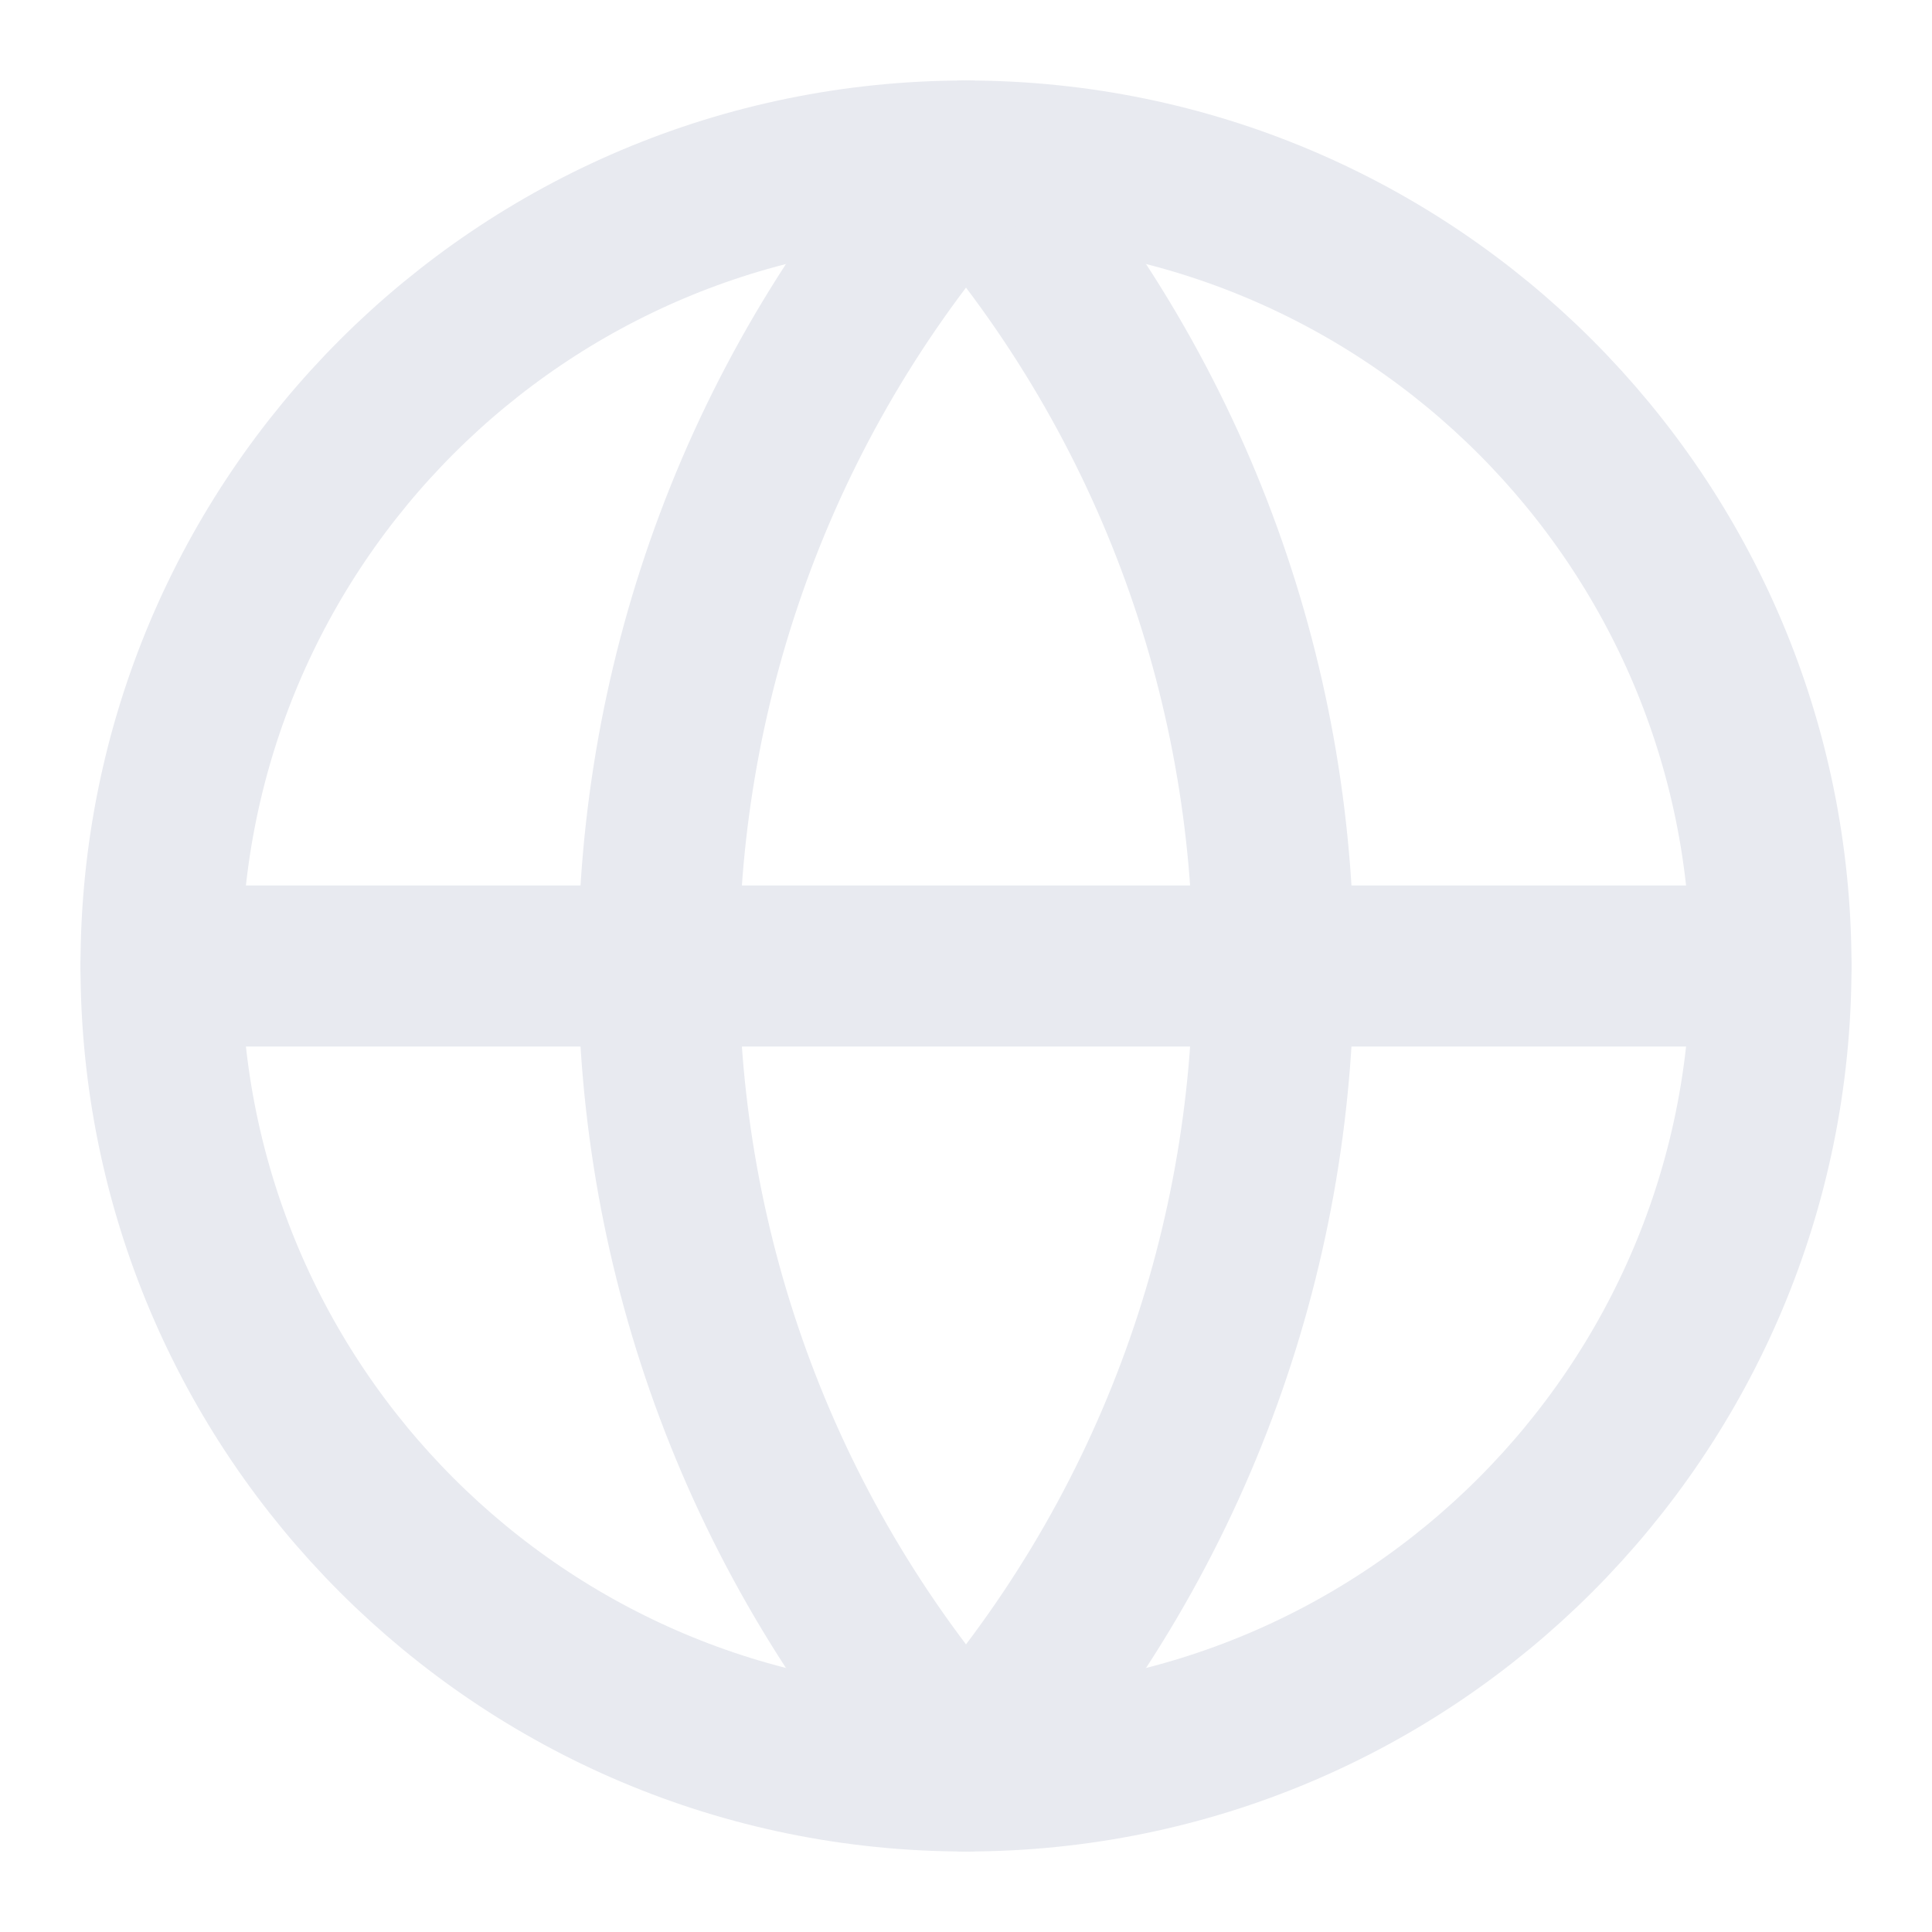
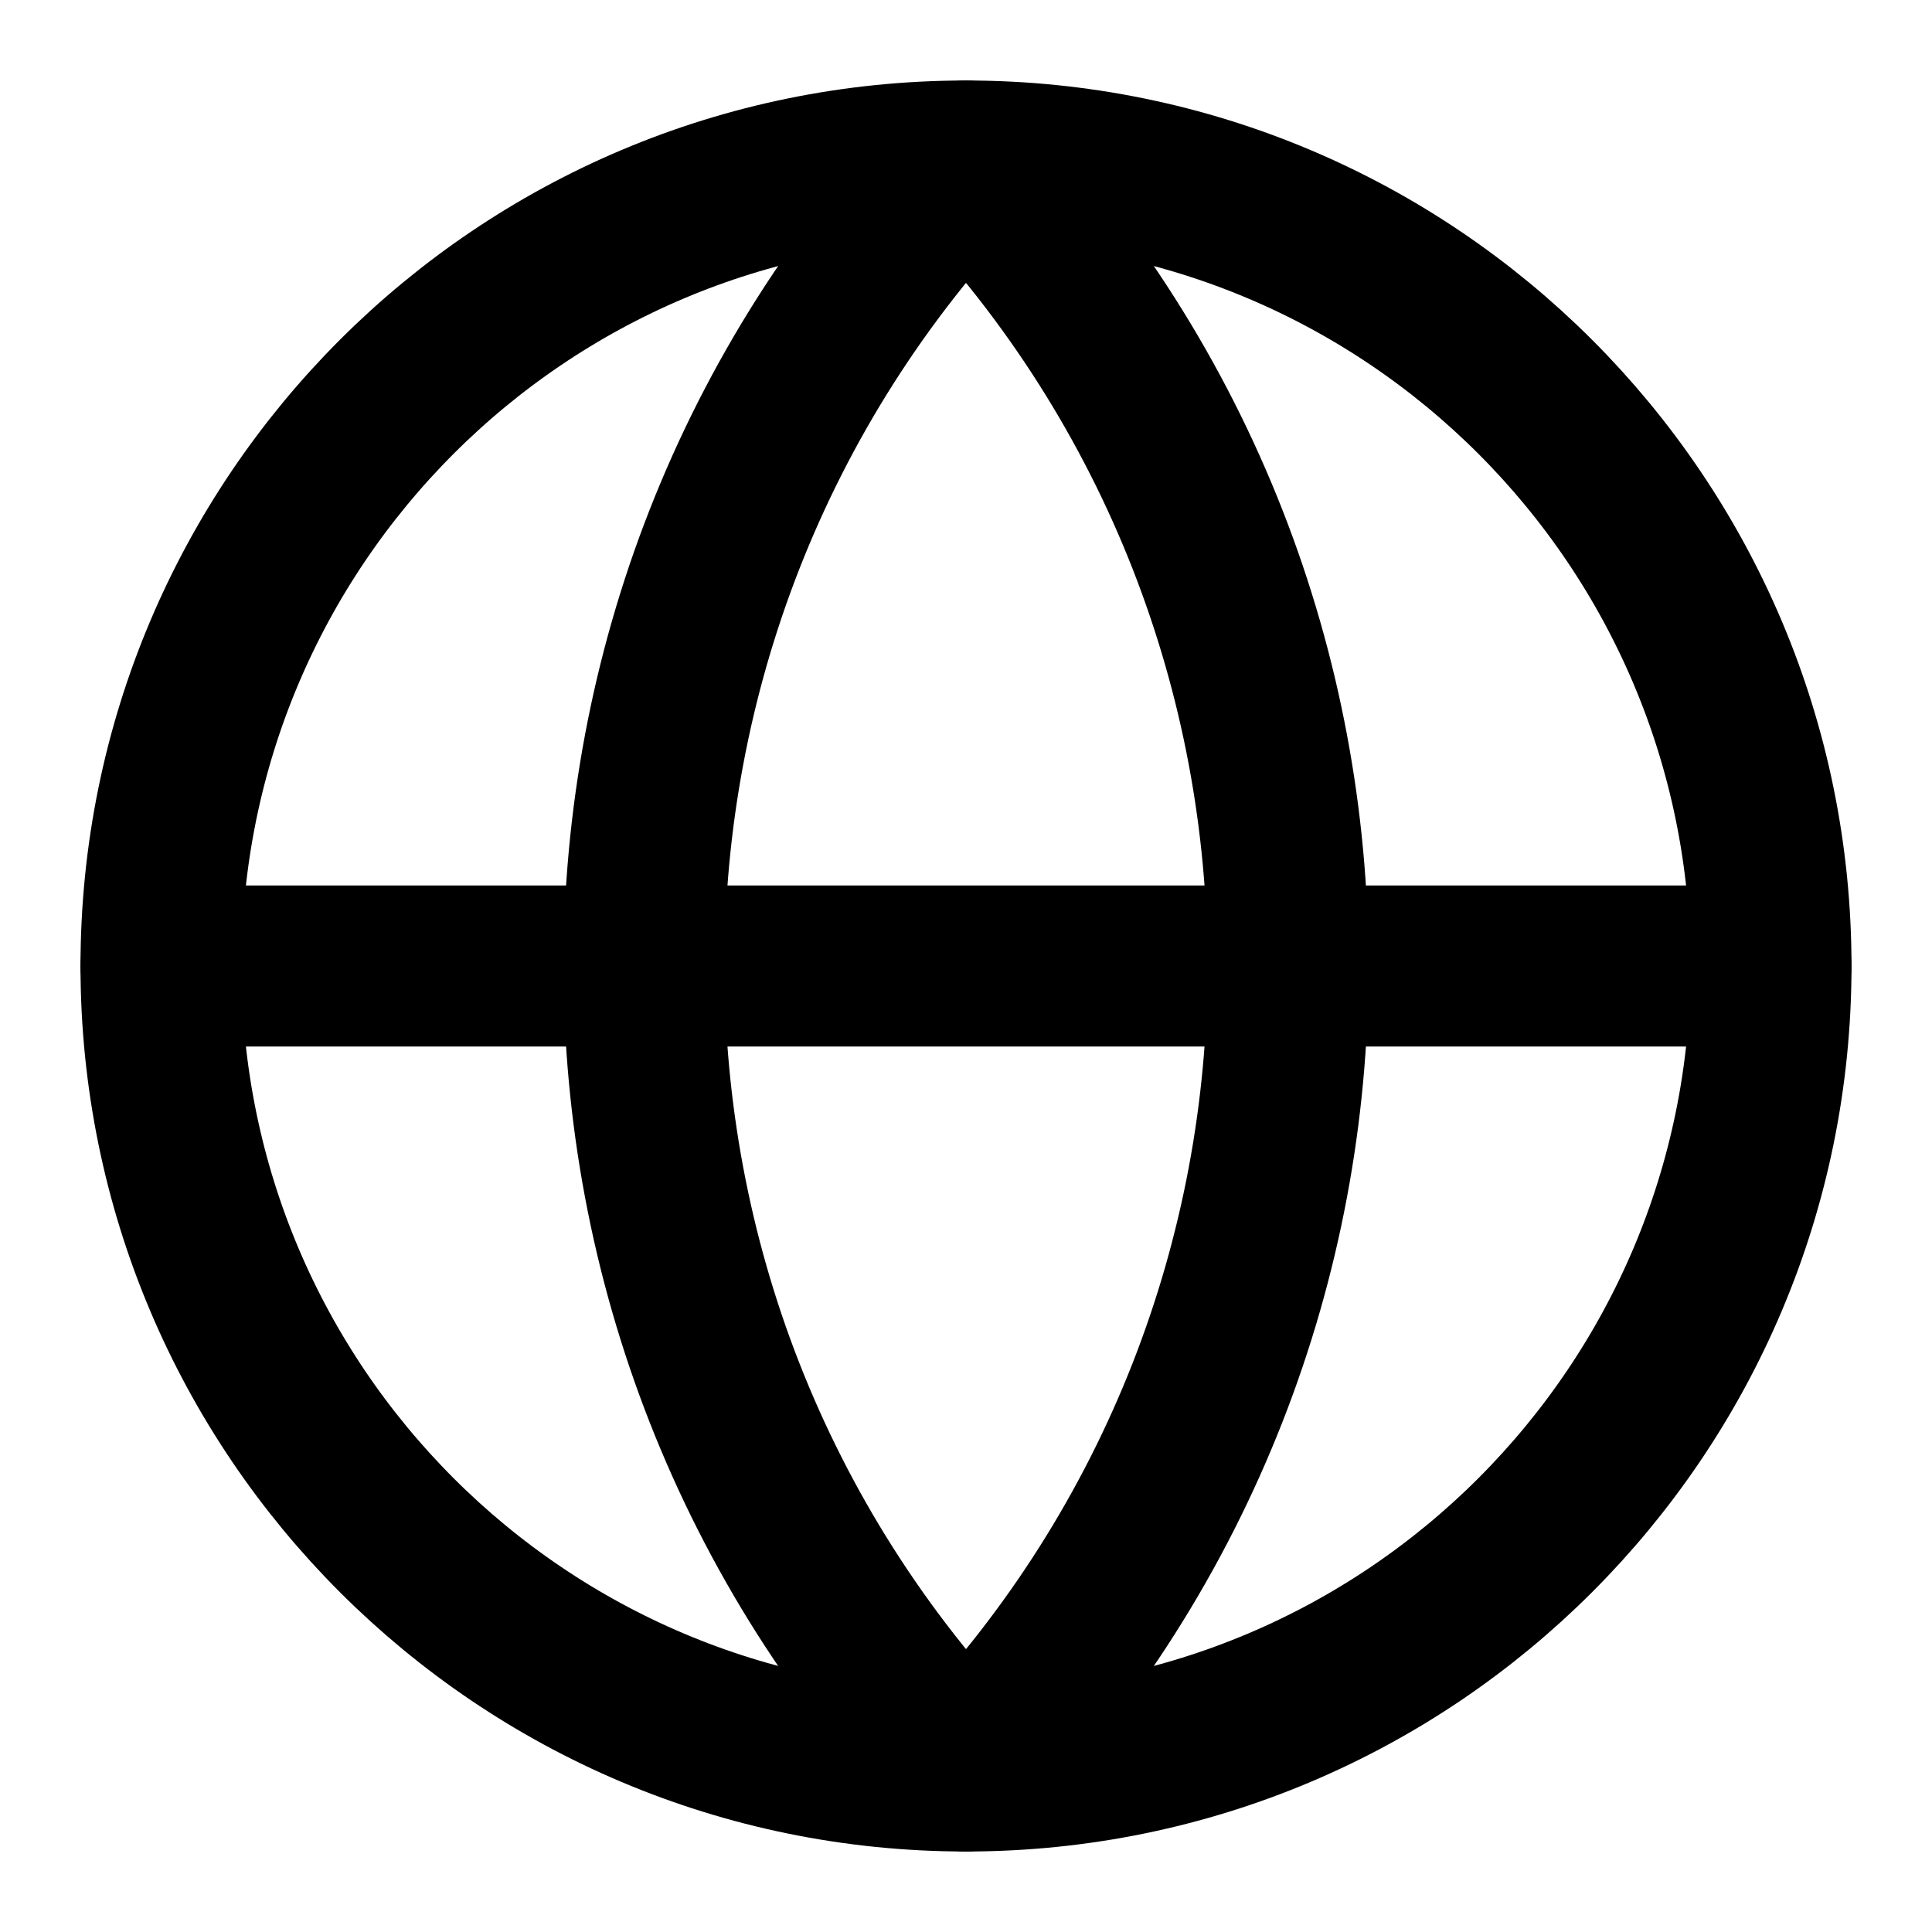
- <svg xmlns="http://www.w3.org/2000/svg" viewBox="0 0 24 24" fill="none" stroke="#E8EAF0" stroke-width="2" stroke-linecap="round" stroke-linejoin="round">
+ <svg xmlns="http://www.w3.org/2000/svg" width="24" height="24" viewBox="0 0 24 24" fill="none" stroke="currentColor" stroke-width="2" stroke-linecap="round" stroke-linejoin="round">
  <circle cx="12" cy="12" r="10" />
+   <path d="M12 2a14.5 14.5 0 0 0 0 20 14.5 14.5 0 0 0 0-20" />
  <path d="M2 12h20" />
-   <path d="M12 2a15 15 0 0 1 0 20" />
-   <path d="M12 2a15 15 0 0 0 0 20" />
</svg>
